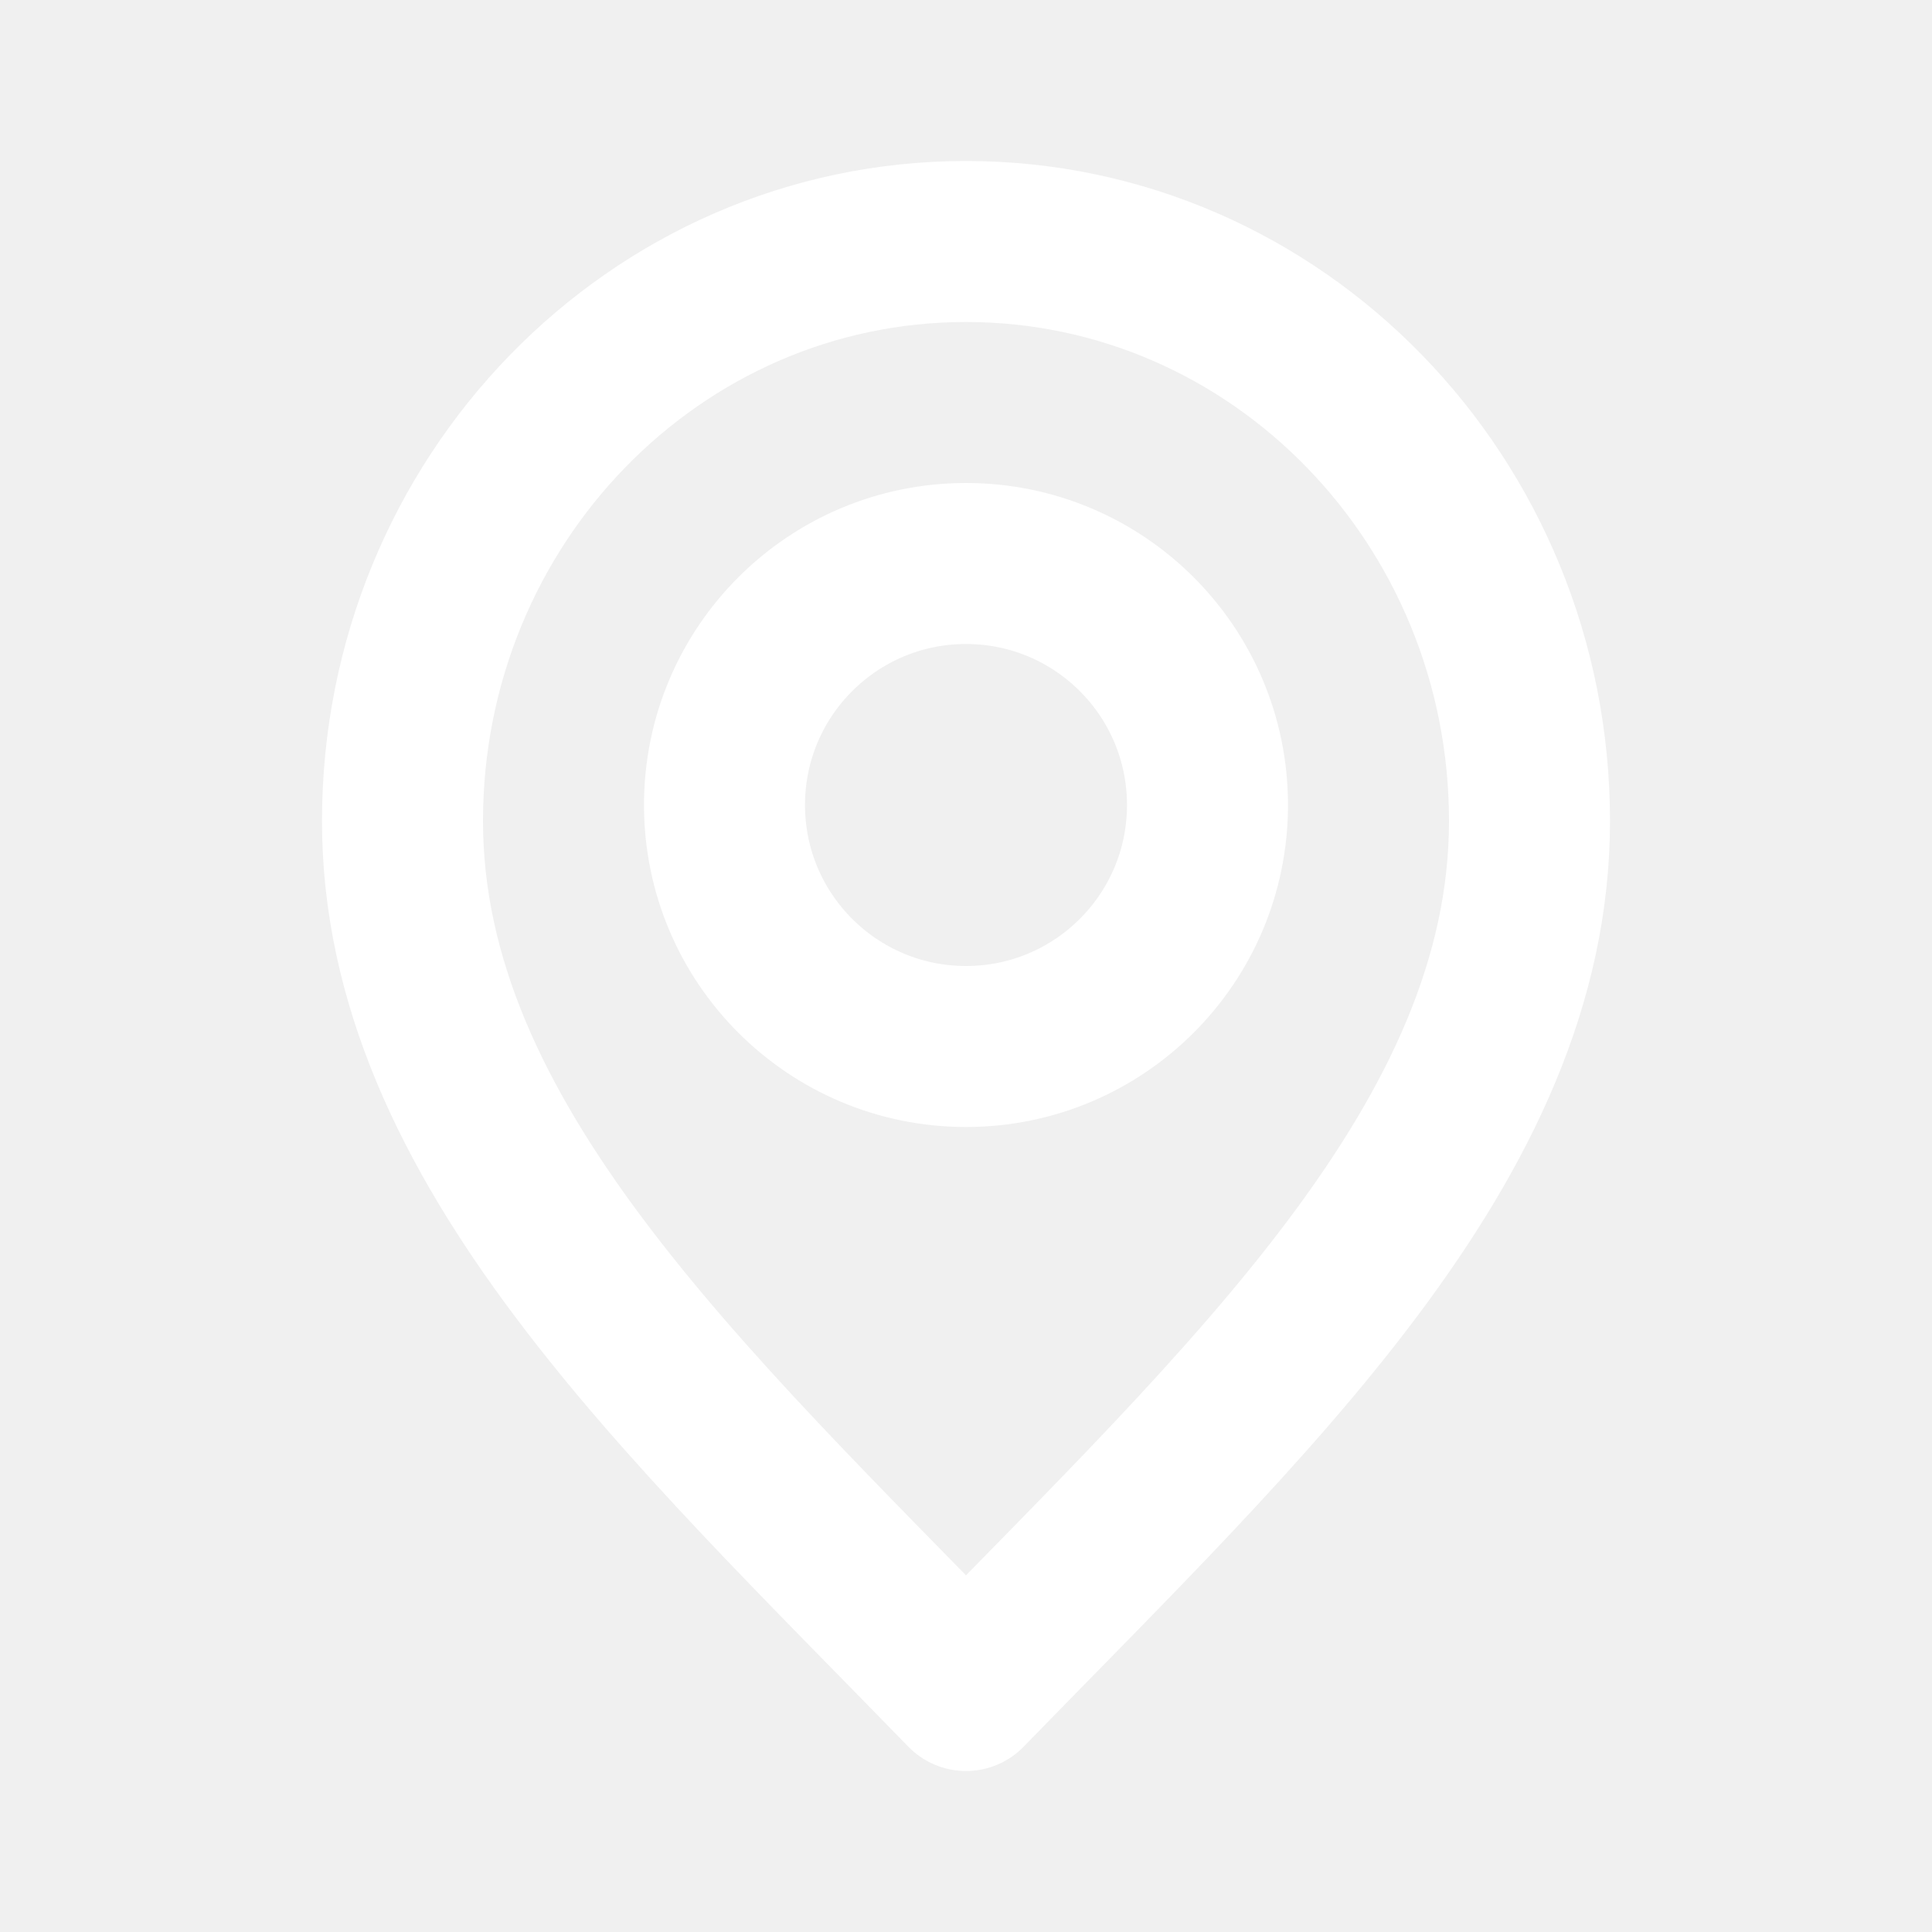
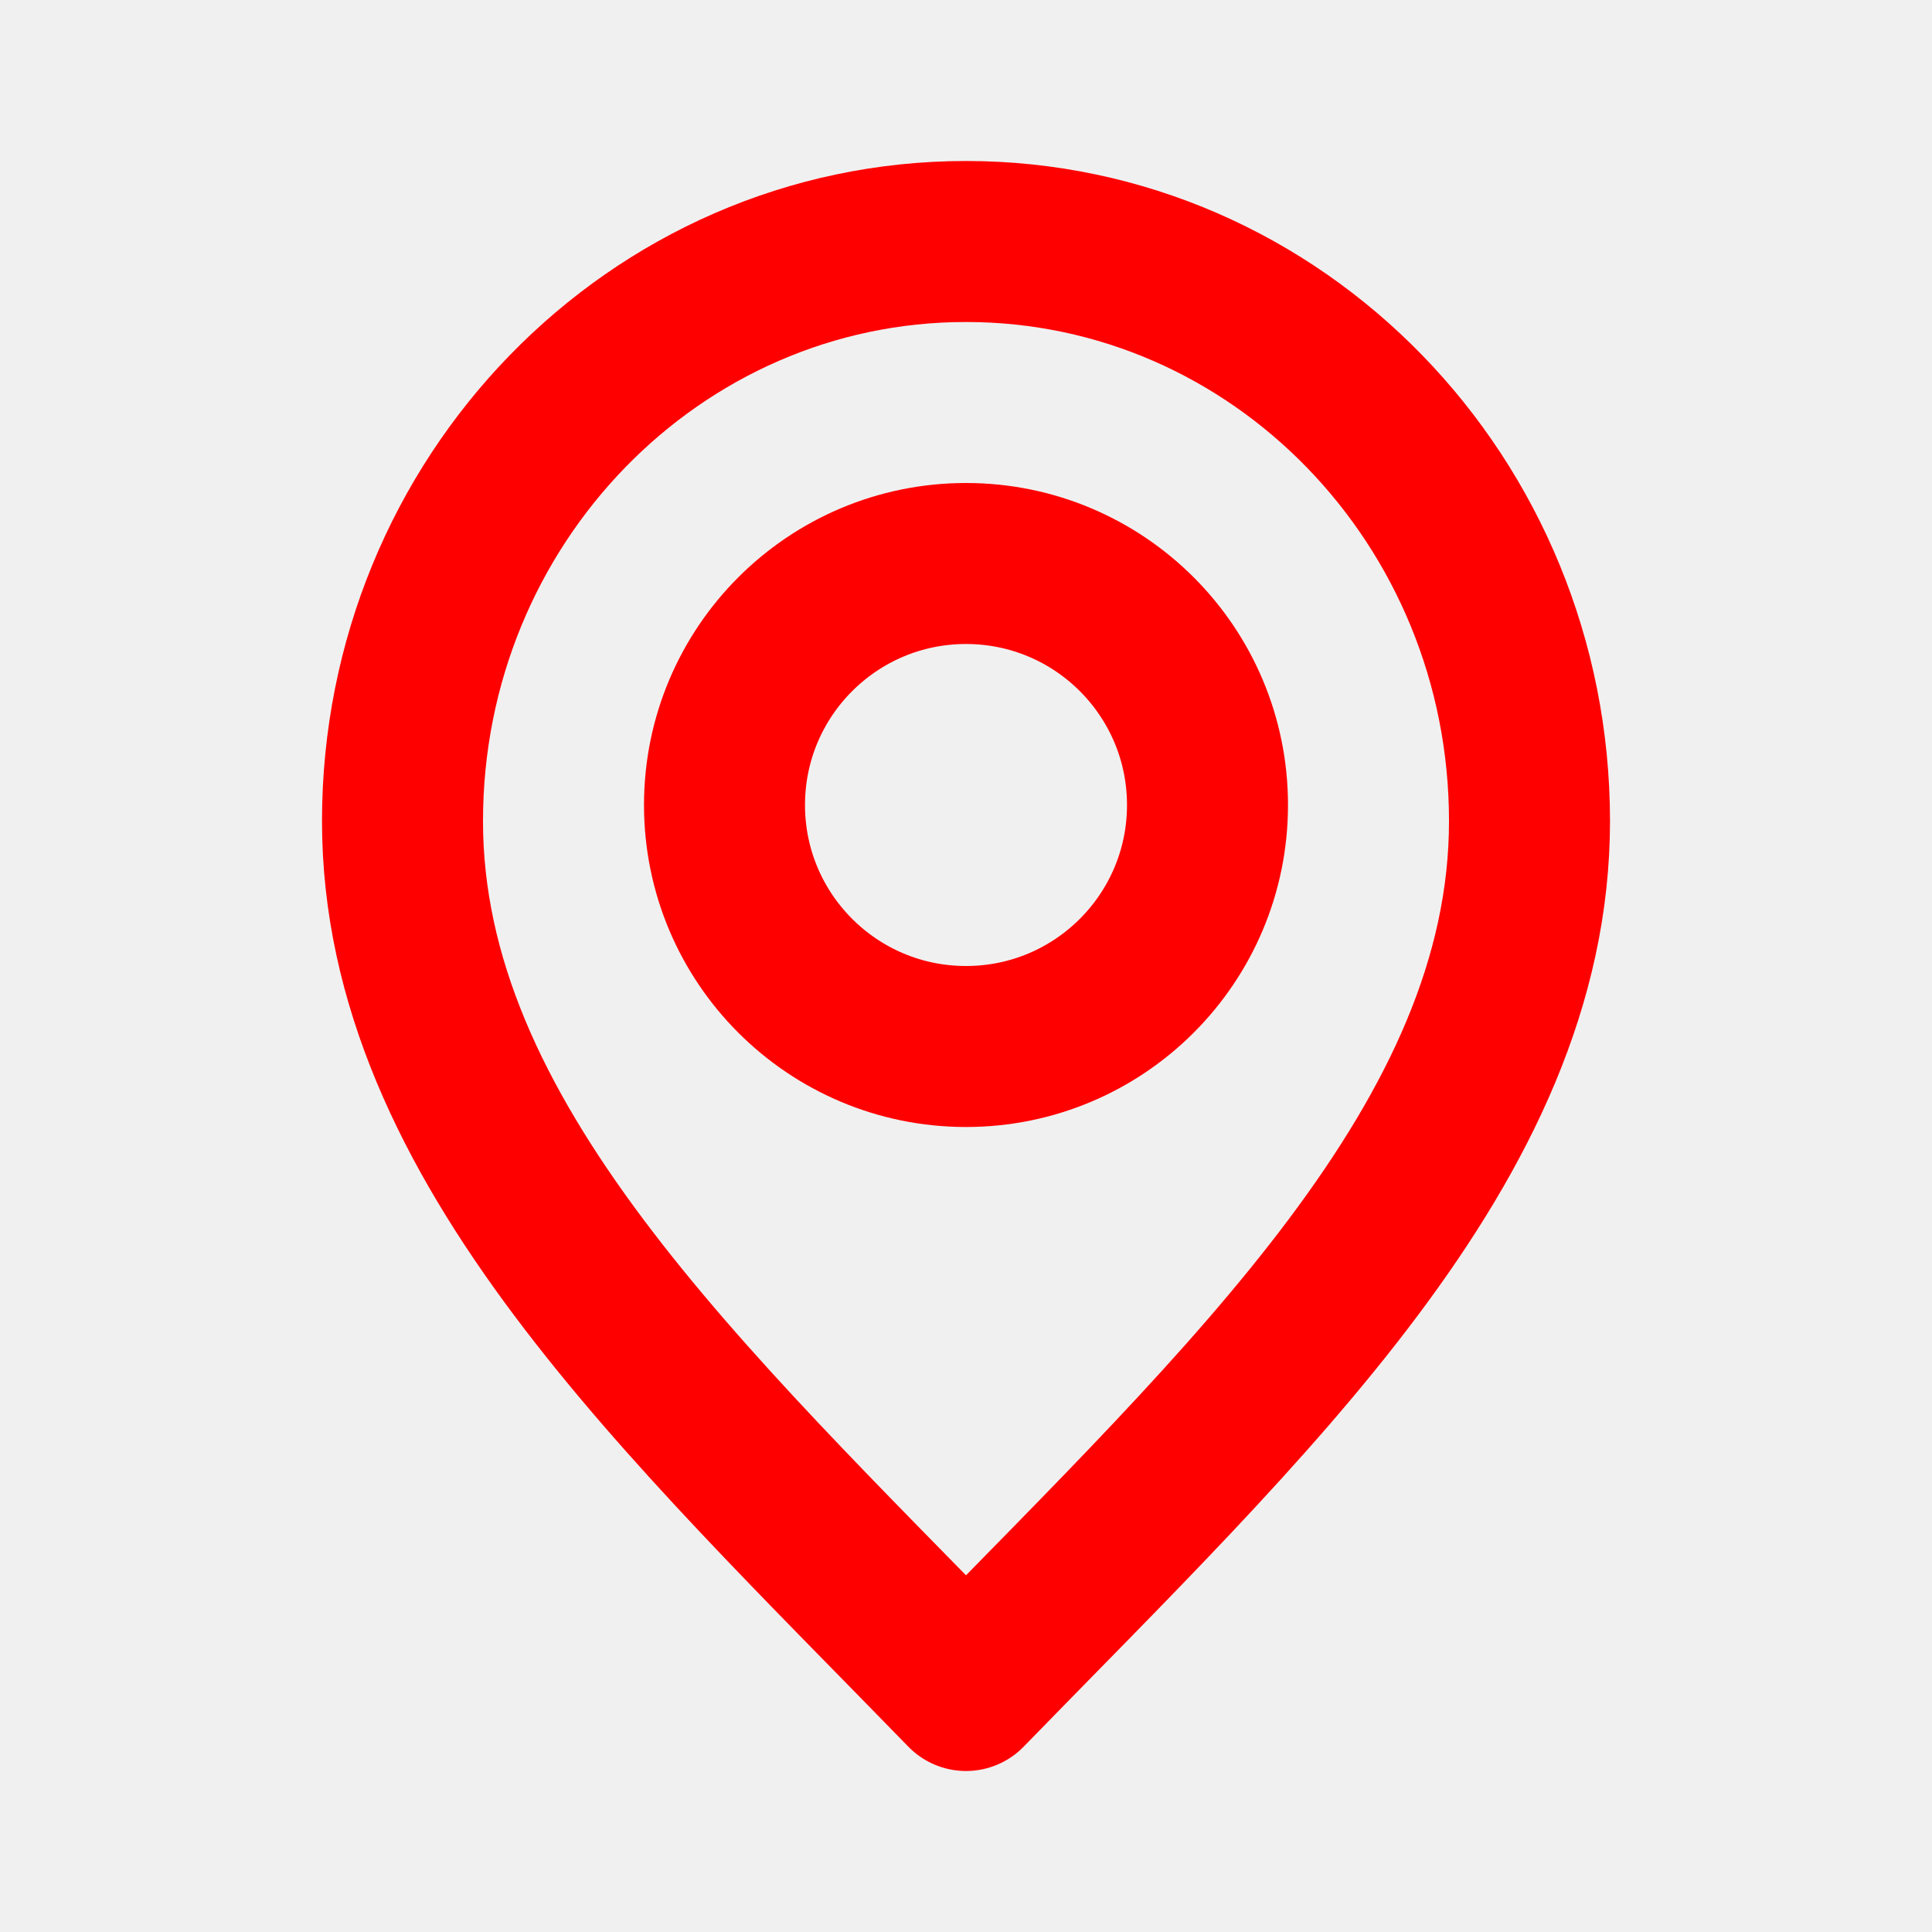
<svg xmlns="http://www.w3.org/2000/svg" width="800px" height="800px" viewBox="0 0 24 24" fill="none">
  <g id="SVGRepo_bgCarrier" stroke-width="0" />
  <g id="SVGRepo_tracerCarrier" stroke-linecap="round" stroke-linejoin="round" />
  <g id="SVGRepo_iconCarrier">
-     <path d="M12 21C15.5 17.4 19 14.176 19 10.2C19 6.224 15.866 3 12 3C8.134 3 5 6.224 5 10.2C5 14.176 8.5 17.4 12 21Z" stroke="#ffffff" stroke-width="2" stroke-linecap="round" stroke-linejoin="round" />
-     <path d="M12 13C13.657 13 15 11.657 15 10C15 8.343 13.657 7 12 7C10.343 7 9 8.343 9 10C9 11.657 10.343 13 12 13Z" stroke="#ffffff" stroke-width="2" stroke-linecap="round" stroke-linejoin="round" />
+     <path d="M12 21C15.5 17.4 19 14.176 19 10.2C19 6.224 15.866 3 12 3C8.134 3 5 6.224 5 10.2C5 14.176 8.5 17.4 12 21Z" stroke="#ff0000" stroke-width="2" stroke-linecap="round" stroke-linejoin="round" />
+     <path d="M12 13C13.657 13 15 11.657 15 10C15 8.343 13.657 7 12 7C10.343 7 9 8.343 9 10C9 11.657 10.343 13 12 13Z" stroke="#ff0000" stroke-width="2" stroke-linecap="round" stroke-linejoin="round" />
  </g>
</svg>
